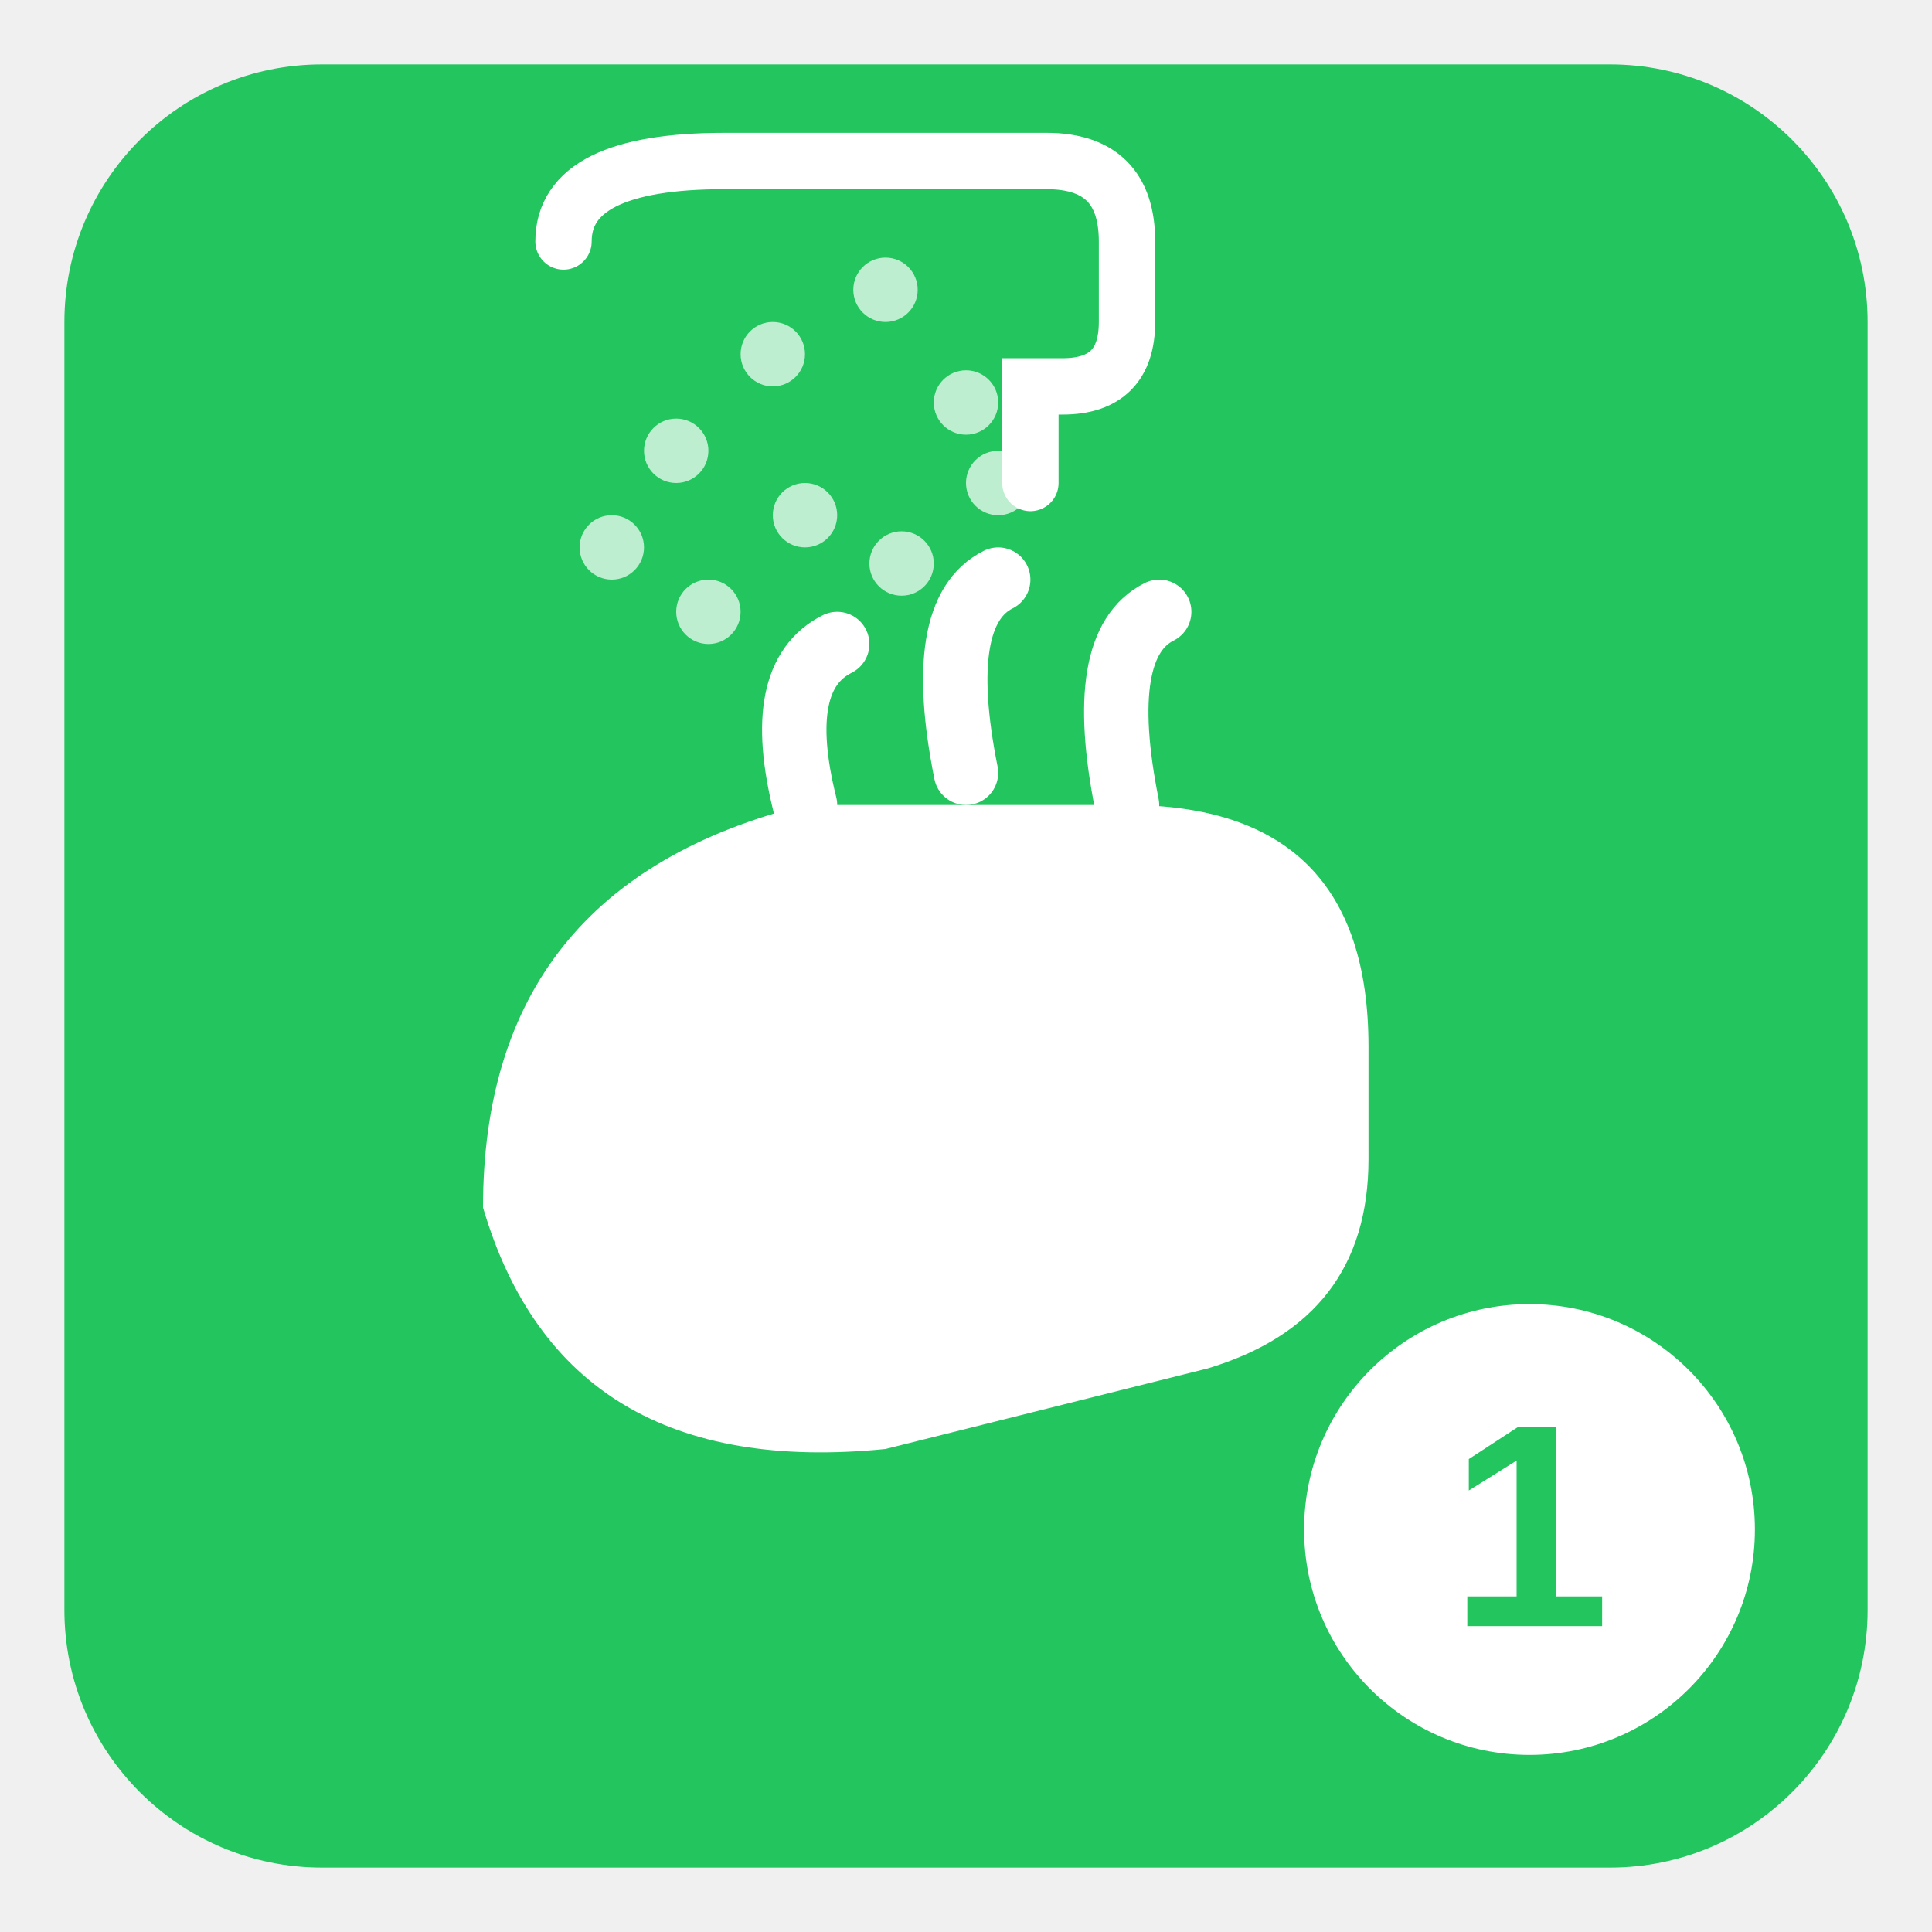
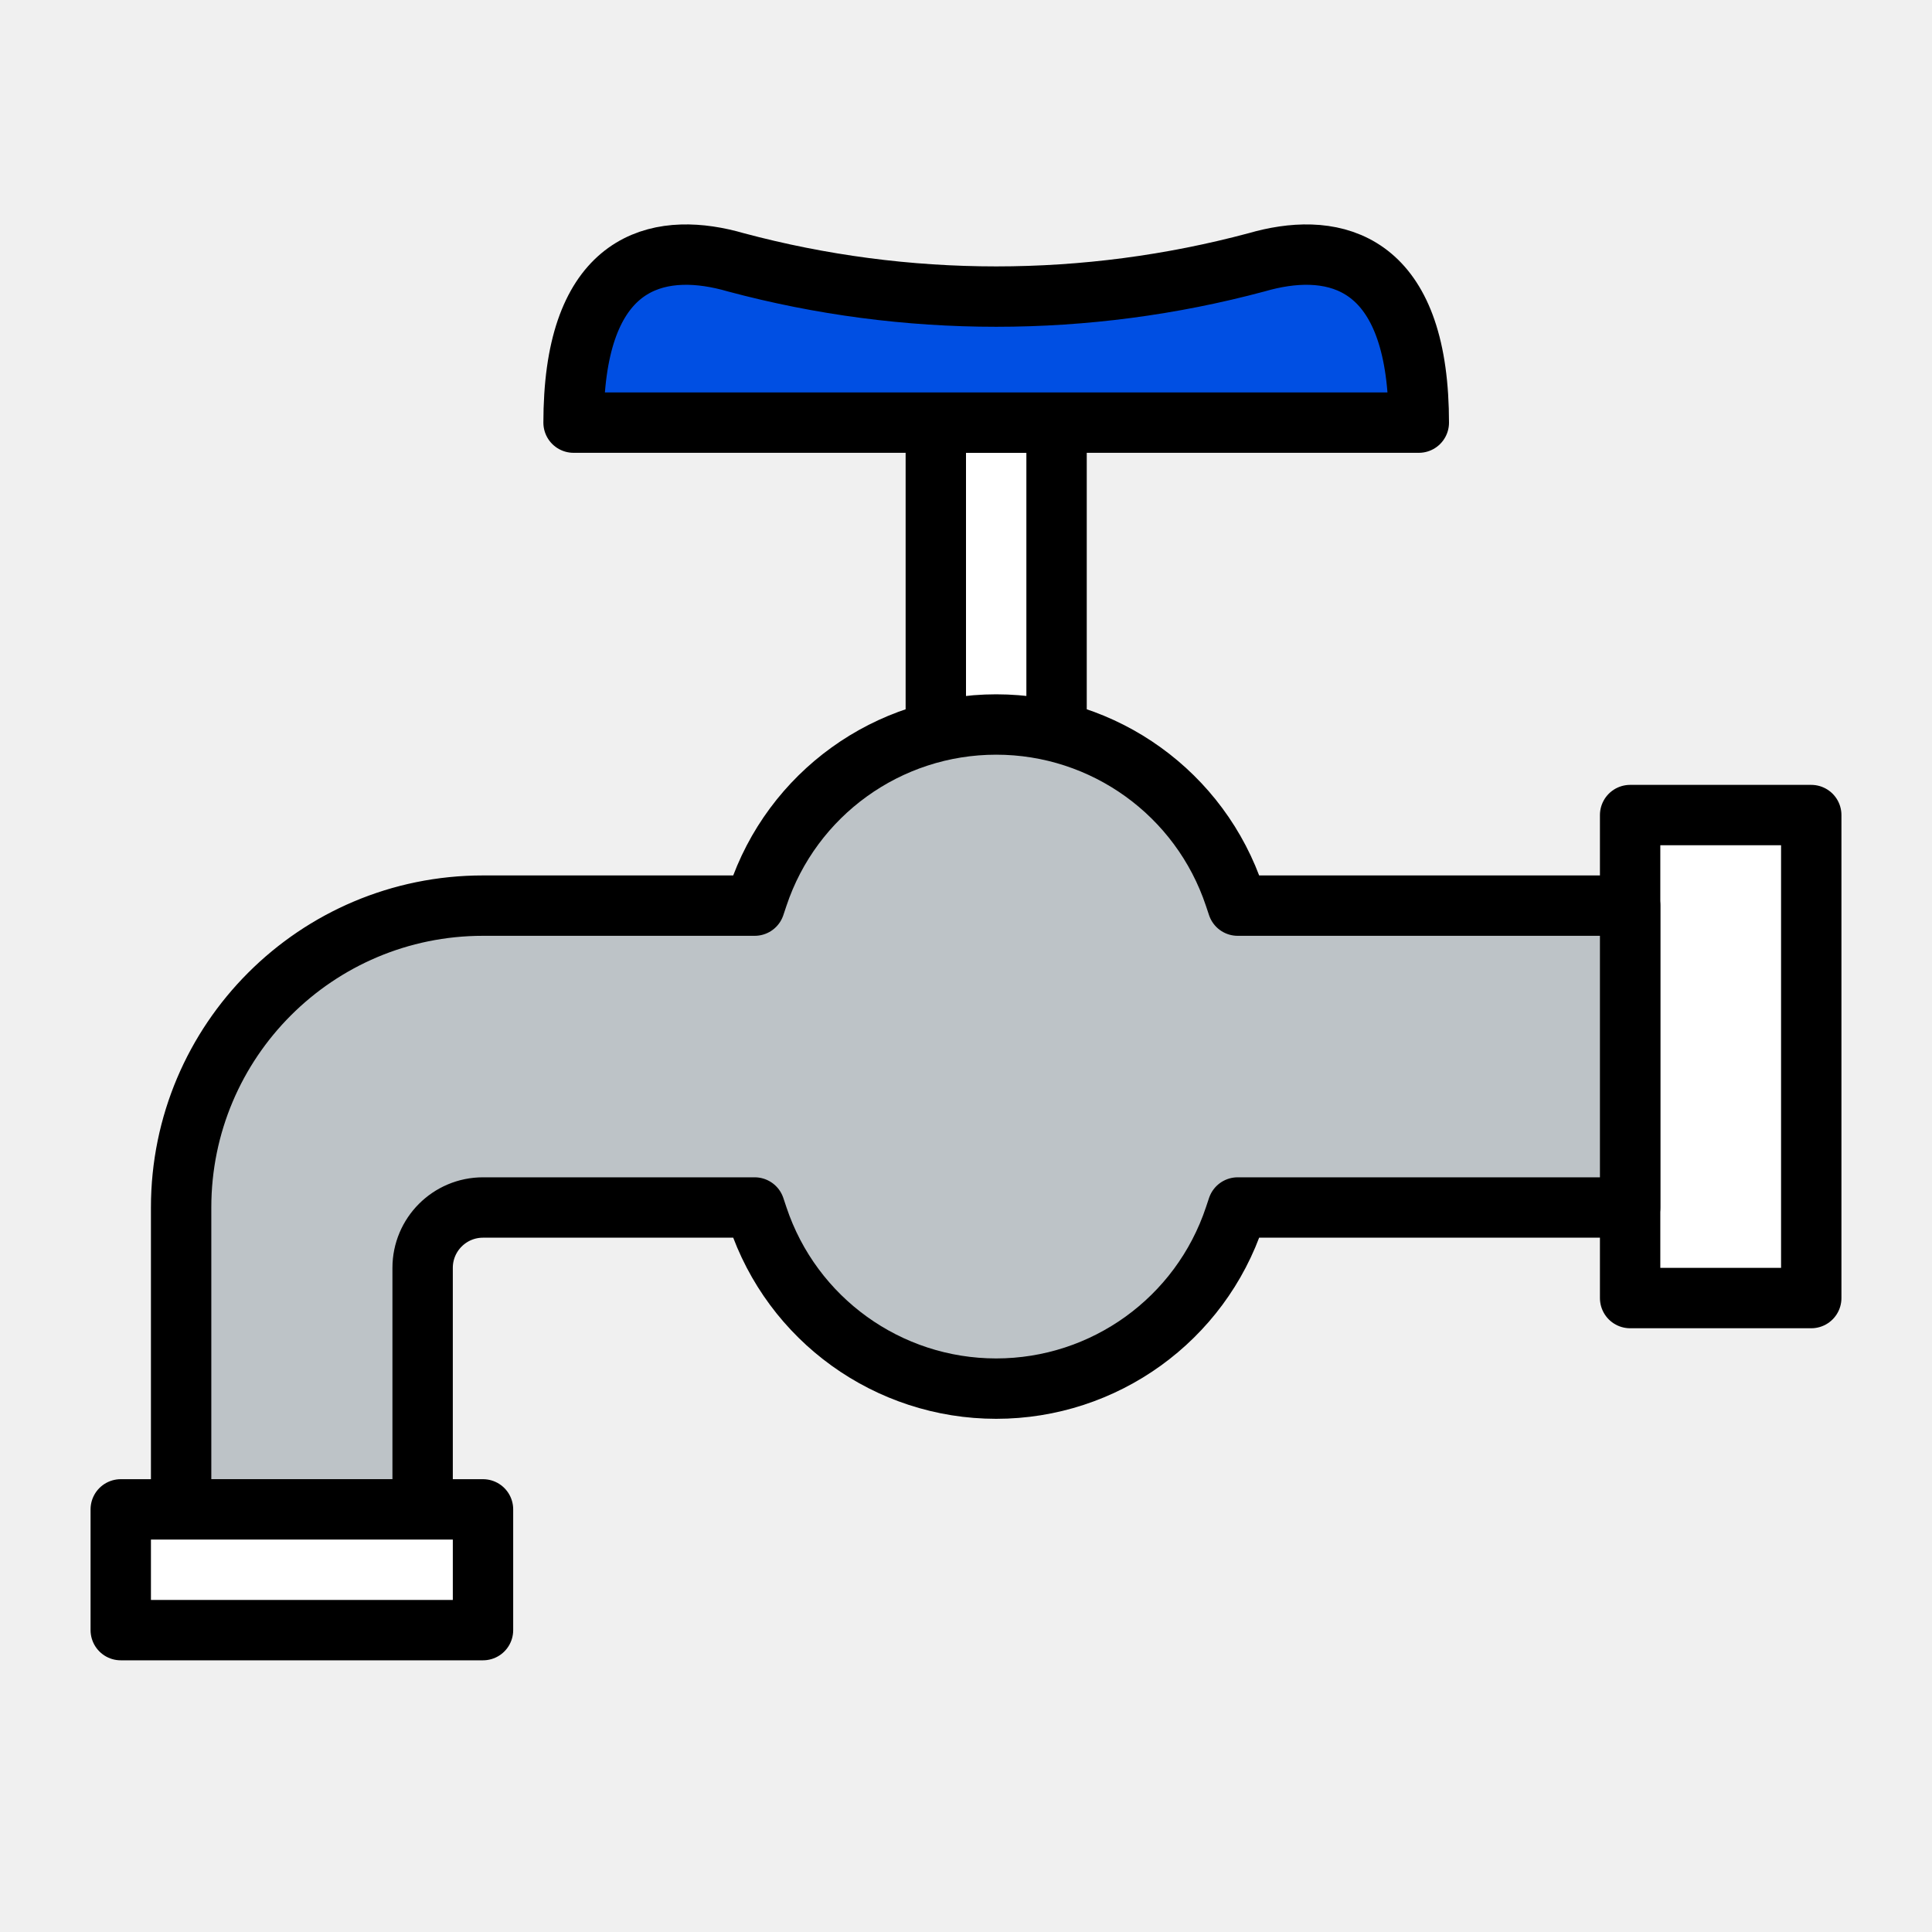
- <svg xmlns="http://www.w3.org/2000/svg" viewBox="0 0 120 120" fill="none">
-   <rect x="4" y="4" width="112" height="112" rx="16" fill="#22C55E" />
-   <g fill="white" opacity="0.7">
-     <circle cx="48" cy="22" r="2" />
-     <circle cx="55" cy="18" r="2" />
-     <circle cx="42" cy="28" r="2" />
-     <circle cx="60" cy="25" r="2" />
-     <circle cx="50" cy="32" r="2" />
-     <circle cx="44" cy="38" r="2" />
-     <circle cx="56" cy="35" r="2" />
-     <circle cx="38" cy="34" r="2" />
-     <circle cx="62" cy="30" r="2" />
-   </g>
-   <path d="M35 15 Q35 10 45 10 L65 10 Q70 10 70 15 L70 20 Q70 24 66 24 L64 24 L64 30" stroke="white" stroke-width="3.5" fill="none" stroke-linecap="round" />
-   <path d="M30 75 Q30 55 50 50 L70 50 Q85 50 85 65 L85 72 Q85 82 75 85 L55 90 Q35 92 30 75Z" fill="white" />
-   <path d="M50 50 Q48 42 52 40" stroke="white" stroke-width="4" fill="none" stroke-linecap="round" />
-   <path d="M60 48 Q58 38 62 36" stroke="white" stroke-width="4" fill="none" stroke-linecap="round" />
-   <path d="M70 50 Q68 40 72 38" stroke="white" stroke-width="4" fill="none" stroke-linecap="round" />
-   <circle cx="95" cy="95" r="14" fill="white" />
-   <text x="95" y="101" text-anchor="middle" fill="#22C55E" font-size="18" font-weight="bold" font-family="Arial, sans-serif">1</text>
+ <svg xmlns="http://www.w3.org/2000/svg" width="800px" height="800px" viewBox="0 0 64 64" id="filled">
+   <defs>
+     <style>.cls-1{fill:#ffffff;}.cls-1,.cls-2,.cls-3{stroke:#000000;stroke-linecap:round;stroke-linejoin:round;stroke-width:2px;}.cls-2{fill:#bdc3c7;}.cls-3{fill:#004fe3;}</style>
+   </defs>
+   <rect class="cls-1" height="16" transform="translate(114 70) rotate(-180)" width="6" x="54" y="27" />
+   <rect class="cls-1" height="12" transform="translate(66 40) rotate(-180)" width="4" x="31" y="14" />
+   <path class="cls-2" d="M25,30l.103-.308A8.325,8.325,0,0,1,33,24h0a8.325,8.325,0,0,1,7.897,5.692L41,30H54V40H41l-.103.308A8.325,8.325,0,0,1,33,46h0a8.325,8.325,0,0,1-7.897-5.692L25,40H16a2,2,0,0,0-2,2v8H6V40A10,10,0,0,1,16,30Z" />
+   <rect class="cls-1" height="4" transform="translate(20 104) rotate(-180)" width="12" x="4" y="50" />
+   <path class="cls-3" d="M46.973,13.126C46.684,8.464,44,8,41.624,8.69A33.329,33.329,0,0,1,33,9.825,33.329,33.329,0,0,1,24.376,8.69C22,8,19.316,8.464,19.027,13.126Q19,13.556,19,14H47Q47,13.556,46.973,13.126Z" />
</svg>
